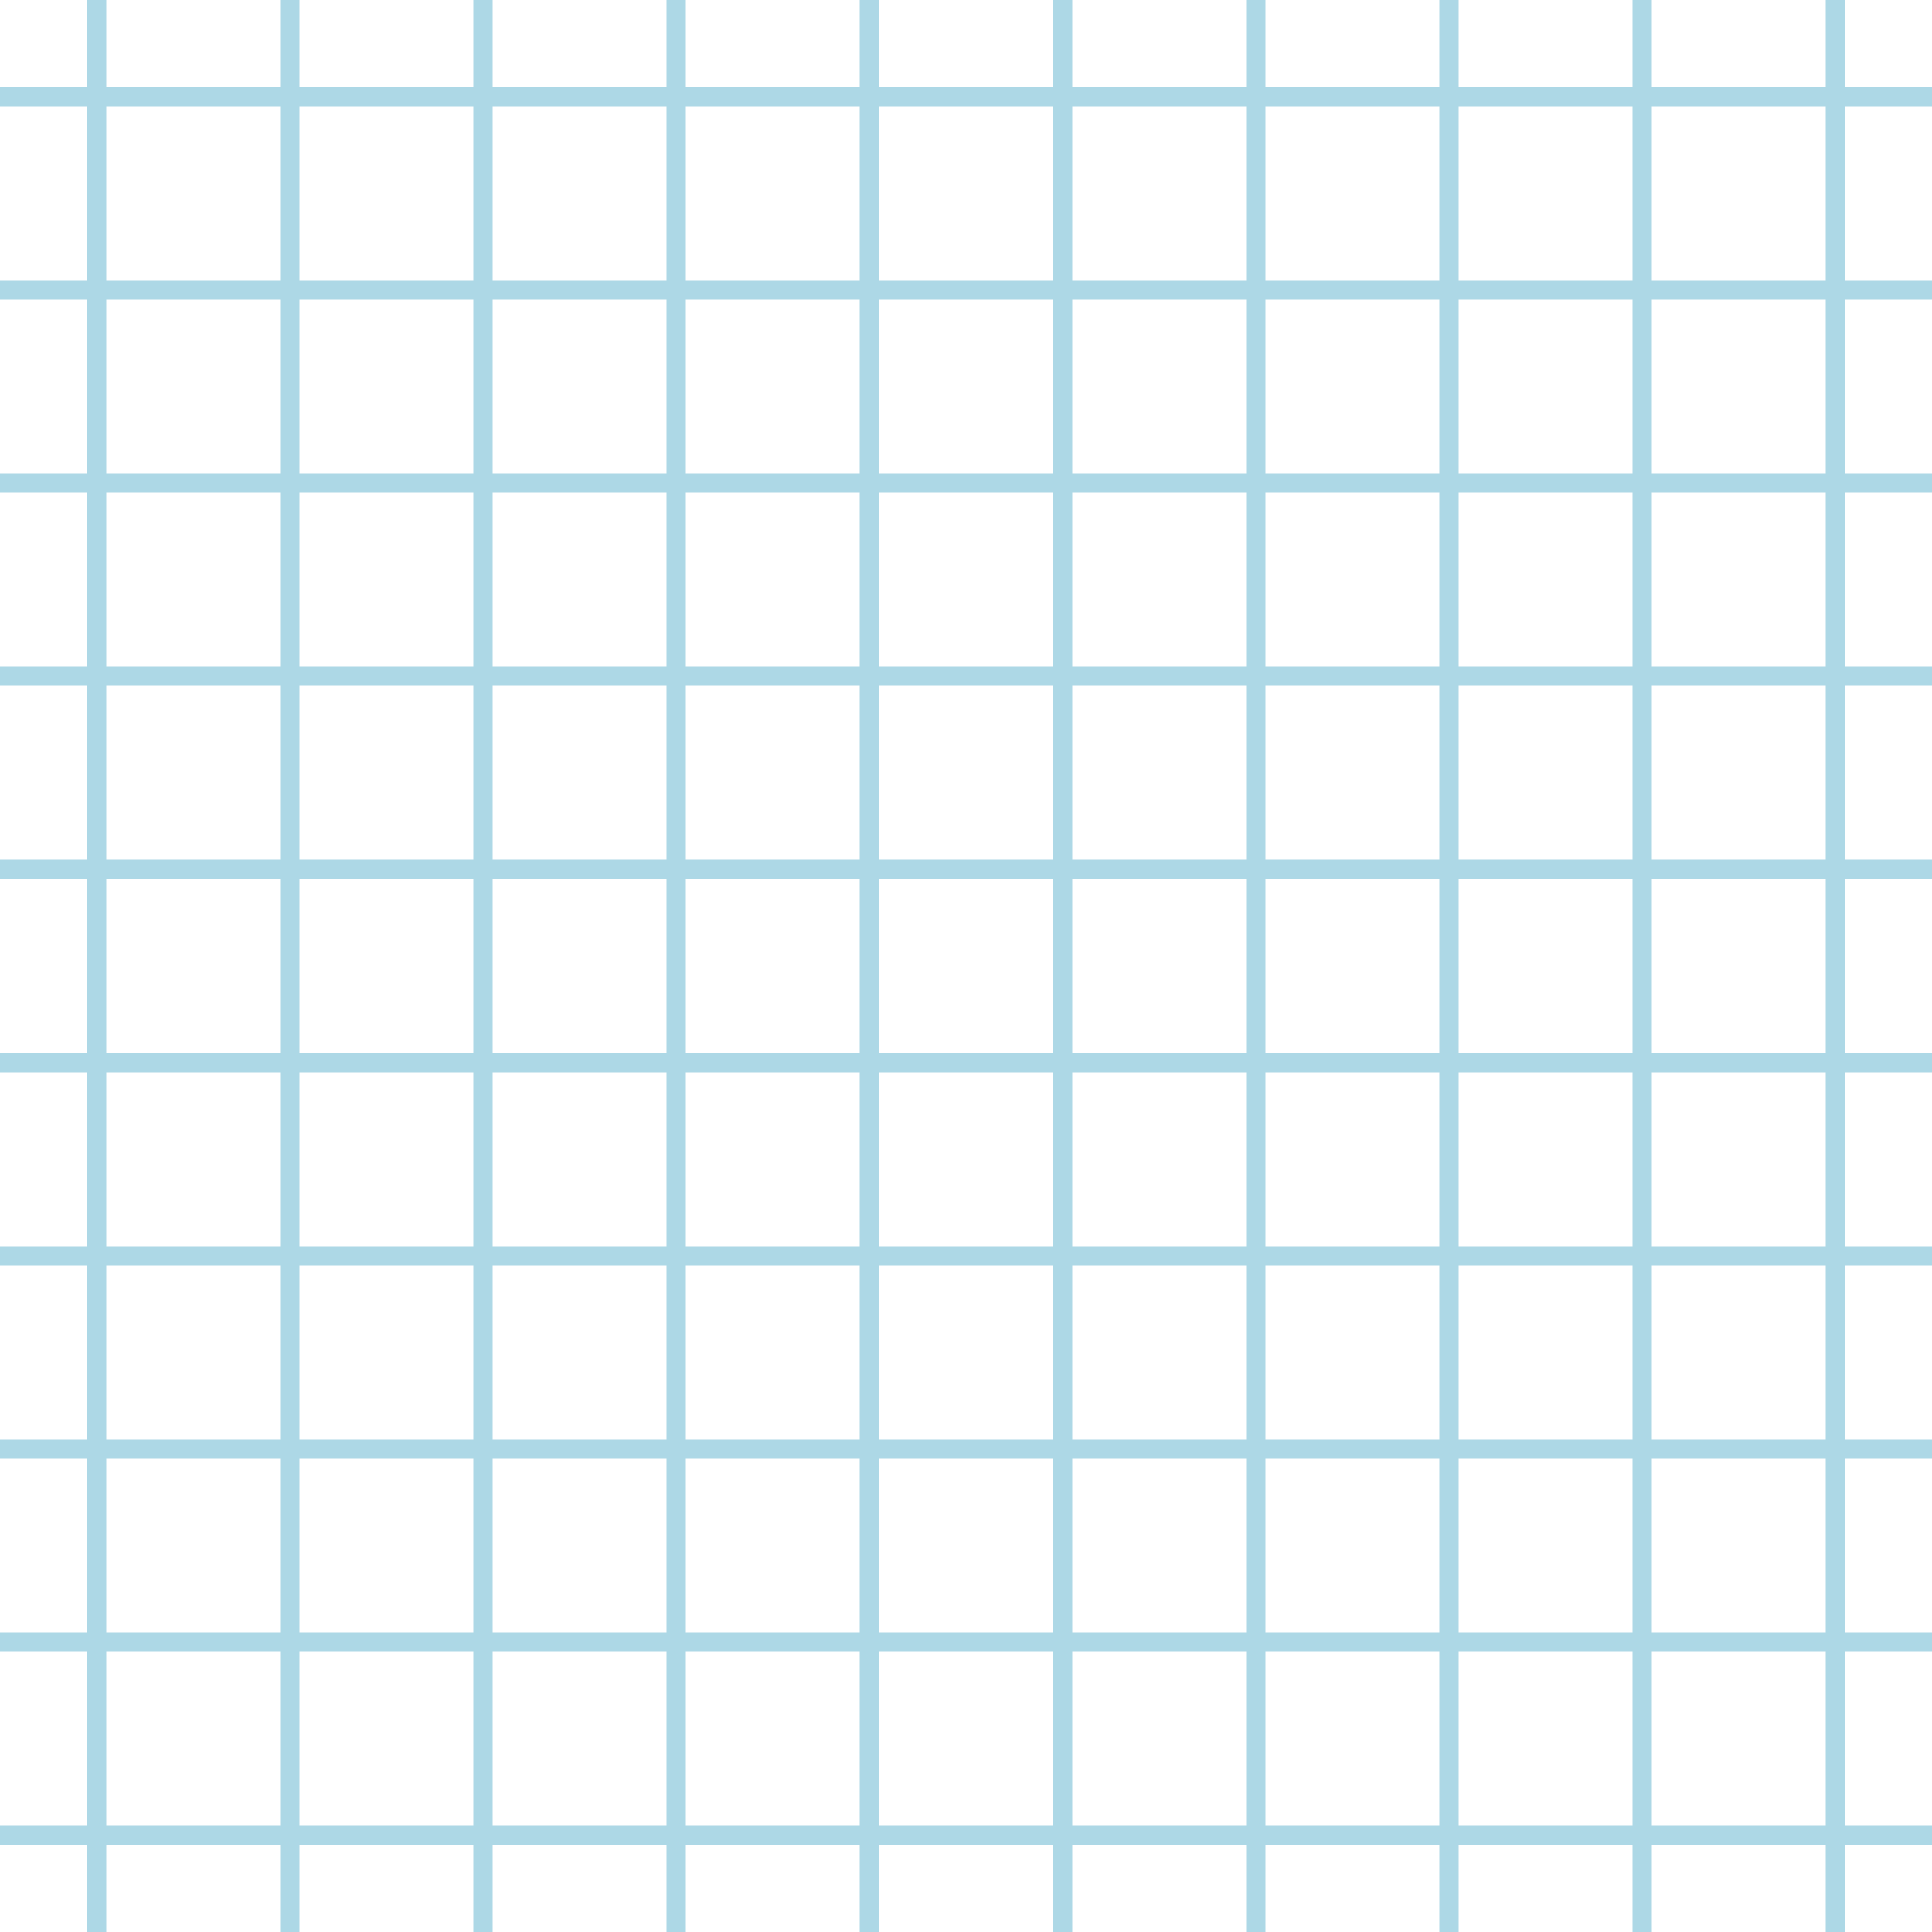
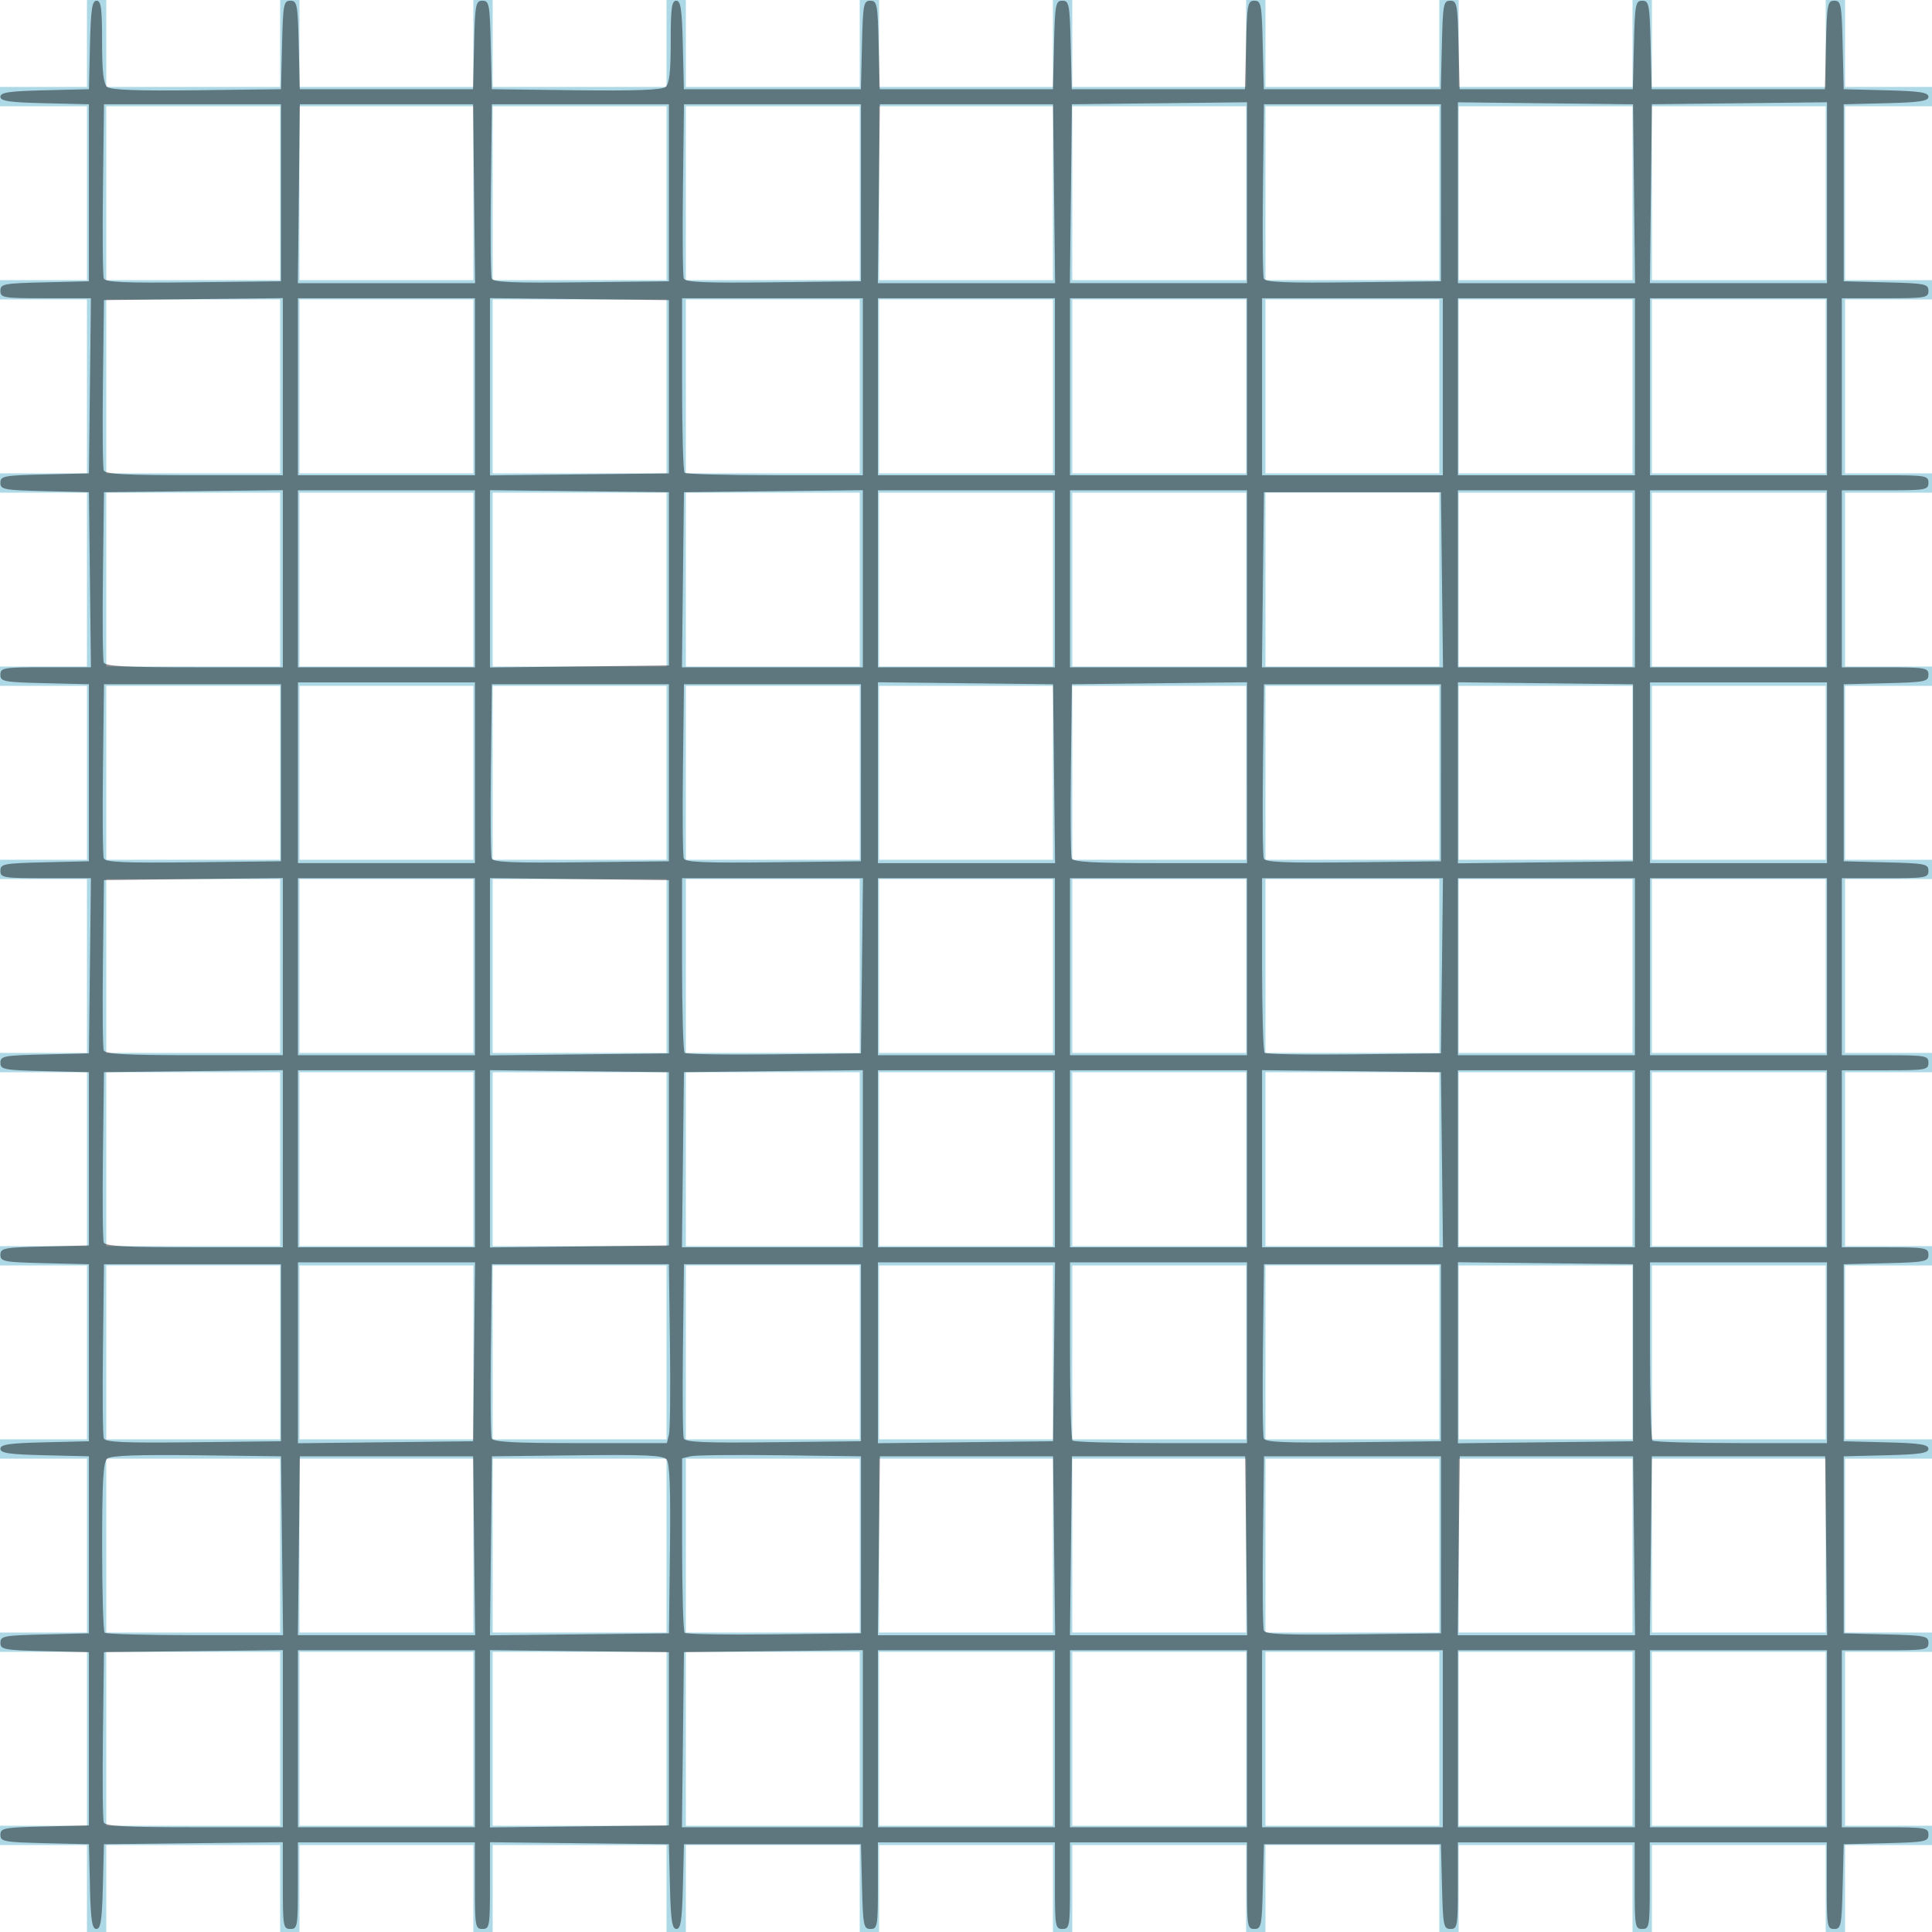
- <svg xmlns="http://www.w3.org/2000/svg" width="100" height="100" viewBox="0 0 100 100" preserveAspectRatio="none">
-   <defs>
+ <svg xmlns="http://www.w3.org/2000/svg" xmlns:ns1="http://www.openswatchbook.org/uri/2009/osb" xmlns:xlink="http://www.w3.org/1999/xlink" width="100" height="100" viewBox="0 0 100 100" preserveAspectRatio="none" version="1.1" id="svg9">
+   <defs id="defs5">
+     <linearGradient ns1:paint="solid" id="linearGradient1819">
+       <stop id="stop1817" offset="0" style="stop-color:#000000;stop-opacity:1;" />
+     </linearGradient>
    <pattern id="diagonalLines" patternUnits="userSpaceOnUse" width="10" height="10">
-       <path d="M -1,5 H 11 M 5,-1 V11" style="stroke:lightblue; stroke-width:1; stroke-style:dashed" />
+       <path d="M -1,5 H 11 M 5,-1 V11" style="stroke:lightblue; stroke-width:1; stroke-style:dashed" id="path2" />
    </pattern>
+     <linearGradient gradientUnits="userSpaceOnUse" y2="49.94" x2="99.826" y1="49.94" x1="0.021" id="linearGradient1821" xlink:href="#linearGradient1819" />
  </defs>
-   <rect x="0" y="0" width="100" height="100" fill="url(#diagonalLines)" />
+   <rect x="0" y="0" width="100" height="100" fill="url(#diagonalLines)" id="rect7" />
+   <path style="opacity:0.455;fill:url(#linearGradient1821);fill-opacity:1;stroke-width:0.078;stroke-linecap:round" d="M 4.657,97.649 4.602,95.456 2.312,95.402 c -2.117,-0.051 -2.29,-0.084 -2.29,-0.432 0,-0.349 0.174,-0.382 2.29,-0.432 l 2.29,-0.055 v -4.483 -4.483 l -2.29,-0.055 c -2.117,-0.051 -2.29,-0.084 -2.29,-0.432 0,-0.349 0.174,-0.382 2.29,-0.432 L 4.602,84.54 V 79.959 75.378 L 2.312,75.324 C 0.476,75.28 0.021,75.213 0.021,74.989 c 0,-0.224 0.455,-0.291 2.29,-0.335 L 4.602,74.599 V 70.018 65.437 l -2.29,-0.055 c -2.117,-0.051 -2.29,-0.084 -2.29,-0.432 0,-0.349 0.174,-0.382 2.29,-0.432 l 2.29,-0.055 v -4.483 -4.483 l -2.29,-0.055 c -2.117,-0.051 -2.29,-0.084 -2.29,-0.432 0,-0.349 0.174,-0.382 2.29,-0.432 L 4.602,54.521 4.655,49.989 4.707,45.456 H 2.364 c -2.2,0 -2.343,-0.023 -2.343,-0.384 0,-0.357 0.161,-0.388 2.29,-0.439 l 2.29,-0.055 v -4.581 -4.581 l -2.29,-0.055 c -2.13,-0.051 -2.29,-0.082 -2.29,-0.439 0,-0.36 0.143,-0.384 2.343,-0.384 H 4.707 L 4.655,30.008 4.602,25.476 2.312,25.421 C 0.195,25.37 0.021,25.337 0.021,24.989 c 0,-0.349 0.174,-0.382 2.29,-0.432 L 4.602,24.501 4.655,19.969 4.707,15.437 H 2.364 c -2.2,0 -2.343,-0.023 -2.343,-0.384 0,-0.357 0.161,-0.388 2.29,-0.439 L 4.602,14.56 V 9.979 5.398 L 2.312,5.343 C 0.476,5.299 0.021,5.233 0.021,5.008 c 0,-0.224 0.455,-0.291 2.29,-0.335 L 4.602,4.618 4.657,2.328 c 0.045,-1.859 0.109,-2.29 0.341,-2.29 0.234,0 0.286,0.386 0.286,2.12 0,1.562 0.071,2.179 0.268,2.343 0.188,0.156 1.576,0.207 4.63,0.17 l 4.361,-0.053 0.055,-2.29 c 0.051,-2.117 0.084,-2.29 0.432,-2.29 0.349,0 0.382,0.174 0.432,2.29 l 0.055,2.29 h 4.483 4.483 l 0.055,-2.29 c 0.051,-2.117 0.084,-2.29 0.432,-2.29 0.349,0 0.382,0.174 0.432,2.29 l 0.055,2.29 4.361,0.053 c 3.053,0.037 4.442,-0.014 4.63,-0.17 0.198,-0.164 0.268,-0.781 0.268,-2.343 0,-1.734 0.052,-2.12 0.286,-2.12 0.232,0 0.297,0.431 0.341,2.29 l 0.055,2.29 h 4.581 4.581 l 0.055,-2.29 c 0.051,-2.117 0.084,-2.29 0.432,-2.29 0.349,0 0.382,0.174 0.432,2.29 l 0.055,2.29 h 4.483 4.483 l 0.055,-2.29 c 0.051,-2.117 0.084,-2.29 0.432,-2.29 0.349,0 0.382,0.174 0.432,2.29 l 0.055,2.29 h 4.483 4.483 l 0.055,-2.29 c 0.051,-2.117 0.084,-2.29 0.432,-2.29 0.349,0 0.382,0.174 0.432,2.29 l 0.055,2.29 h 4.581 4.581 l 0.055,-2.29 c 0.051,-2.117 0.084,-2.29 0.432,-2.29 0.349,0 0.382,0.174 0.432,2.29 l 0.055,2.29 h 4.483 4.483 l 0.055,-2.29 c 0.051,-2.117 0.084,-2.29 0.432,-2.29 0.349,0 0.382,0.174 0.432,2.29 l 0.055,2.29 h 4.483 4.483 l 0.055,-2.29 c 0.051,-2.117 0.084,-2.29 0.432,-2.29 0.349,0 0.382,0.174 0.432,2.29 l 0.055,2.29 2.193,0.055 c 1.749,0.044 2.193,0.112 2.193,0.335 0,0.223 -0.444,0.291 -2.193,0.335 l -2.193,0.055 v 4.581 4.581 l 2.193,0.055 c 2.032,0.051 2.193,0.083 2.193,0.439 0,0.359 -0.142,0.383 -2.242,0.383 h -2.242 v 4.581 4.581 h 2.242 c 2.112,0 2.242,0.023 2.242,0.39 0,0.367 -0.13,0.39 -2.242,0.39 h -2.242 v 4.581 4.581 h 2.242 c 2.099,0 2.242,0.024 2.242,0.383 0,0.355 -0.161,0.388 -2.193,0.439 l -2.193,0.055 v 4.581 4.581 l 2.193,0.055 c 2.032,0.051 2.193,0.083 2.193,0.439 0,0.359 -0.142,0.383 -2.242,0.383 h -2.242 v 4.581 4.581 h 2.242 c 2.112,0 2.242,0.023 2.242,0.39 0,0.367 -0.13,0.39 -2.242,0.39 h -2.242 v 4.581 4.581 h 2.242 c 2.099,0 2.242,0.024 2.242,0.383 0,0.355 -0.161,0.388 -2.193,0.439 l -2.193,0.055 v 4.581 4.581 l 2.193,0.055 c 1.749,0.044 2.193,0.112 2.193,0.335 0,0.223 -0.444,0.291 -2.193,0.335 l -2.193,0.055 v 4.581 4.581 l 2.193,0.055 c 2.032,0.051 2.193,0.083 2.193,0.439 0,0.359 -0.142,0.383 -2.242,0.383 h -2.242 v 4.581 4.581 h 2.242 c 2.099,0 2.242,0.024 2.242,0.383 0,0.355 -0.161,0.388 -2.193,0.439 l -2.193,0.055 -0.055,2.193 c -0.051,2.032 -0.083,2.193 -0.439,2.193 -0.359,0 -0.383,-0.142 -0.383,-2.242 v -2.242 h -4.581 -4.581 v 2.242 c 0,2.112 -0.023,2.242 -0.39,2.242 -0.367,0 -0.39,-0.13 -0.39,-2.242 V 95.359 H 80.041 75.46 v 2.242 c 0,2.099 -0.024,2.242 -0.383,2.242 -0.355,0 -0.388,-0.161 -0.439,-2.193 l -0.055,-2.193 h -4.581 -4.581 l -0.055,2.193 c -0.051,2.032 -0.083,2.193 -0.439,2.193 -0.359,0 -0.383,-0.142 -0.383,-2.242 v -2.242 h -4.581 -4.581 v 2.242 c 0,2.112 -0.023,2.242 -0.39,2.242 -0.367,0 -0.39,-0.13 -0.39,-2.242 v -2.242 h -4.581 -4.581 v 2.242 c 0,2.099 -0.024,2.242 -0.383,2.242 -0.355,0 -0.388,-0.161 -0.439,-2.193 l -0.055,-2.193 h -4.581 -4.581 l -0.055,2.193 c -0.044,1.749 -0.112,2.193 -0.335,2.193 -0.223,0 -0.291,-0.444 -0.335,-2.193 l -0.055,-2.193 -4.63,-0.052 -4.63,-0.052 v 2.245 c 0,2.115 -0.023,2.245 -0.39,2.245 -0.367,0 -0.39,-0.13 -0.39,-2.242 v -2.242 h -4.581 -4.581 v 2.242 c 0,2.112 -0.023,2.242 -0.39,2.242 -0.367,0 -0.39,-0.13 -0.39,-2.245 v -2.245 l -4.63,0.052 -4.63,0.052 -0.055,2.193 c -0.044,1.749 -0.112,2.193 -0.335,2.193 -0.223,0 -0.291,-0.444 -0.335,-2.193 z m 9.984,-7.655 v -4.584 l -4.63,0.052 -4.63,0.052 -0.053,4.284 c -0.029,2.356 -0.01,4.396 0.043,4.532 0.073,0.191 1.147,0.248 4.682,0.248 h 4.587 z m 9.942,0.004 v -4.581 h -4.581 -4.581 v 4.581 4.581 h 4.581 4.581 z m 10.039,0 v -4.483 l -4.63,-0.052 -4.63,-0.052 v 4.588 4.588 l 4.63,-0.052 4.63,-0.052 z m 10.039,-0.004 v -4.584 l -4.63,0.052 -4.63,0.052 -0.052,4.532 -0.052,4.532 h 4.682 4.682 z m 9.942,0.004 v -4.581 h -4.581 -4.581 v 4.581 4.581 h 4.581 4.581 z m 9.942,0 v -4.581 h -4.581 -4.581 v 4.581 4.581 h 4.581 4.581 z m 10.136,0 v -4.581 h -4.678 -4.678 v 4.581 4.581 h 4.678 4.678 z m 9.942,0 V 85.417 H 80.041 75.46 v 4.581 4.581 h 4.581 4.581 z m 9.942,0 v -4.581 h -4.581 -4.581 v 4.581 4.581 h 4.581 4.581 z m -79.967,-9.99 -0.052,-4.63 -4.361,-0.053 c -3.053,-0.037 -4.442,0.014 -4.63,0.17 -0.213,0.177 -0.268,1.115 -0.268,4.552 0,2.381 0.058,4.388 0.13,4.46 0.071,0.071 2.178,0.13 4.682,0.13 h 4.552 z m 9.942,0 -0.052,-4.63 h -4.483 -4.483 l -0.052,4.63 -0.052,4.63 h 4.588 4.588 z m 10.137,0.171 c 0.037,-3.086 -0.013,-4.441 -0.173,-4.633 -0.183,-0.221 -1.054,-0.262 -4.633,-0.219 l -4.408,0.052 -0.052,4.633 -0.052,4.633 4.633,-0.052 4.633,-0.052 z m 9.889,-0.219 v -4.581 l -4.191,-0.055 c -2.305,-0.03 -4.388,-0.007 -4.63,0.052 l -0.439,0.108 v 4.447 c 0,2.446 0.06,4.507 0.133,4.581 0.073,0.073 2.157,0.11 4.63,0.081 l 4.496,-0.052 z m 9.994,0.049 -0.052,-4.63 h -4.483 -4.483 l -0.052,4.63 -0.052,4.63 h 4.588 4.588 z m 9.942,0 -0.052,-4.63 h -4.483 -4.483 l -0.052,4.63 -0.052,4.63 h 4.588 4.588 z m 10.084,-0.049 v -4.581 h -4.581 -4.581 l -0.053,4.382 c -0.029,2.41 -0.009,4.495 0.044,4.633 0.076,0.198 1.069,0.24 4.633,0.199 l 4.537,-0.052 z m 9.994,0.049 -0.052,-4.63 H 80.041 75.557 l -0.052,4.63 -0.052,4.63 h 4.588 4.588 z m 9.942,0 -0.052,-4.63 H 89.982 85.499 l -0.052,4.63 -0.052,4.63 h 4.588 4.588 z M 14.544,70.018 V 65.437 H 9.963 5.382 l -0.053,4.382 c -0.029,2.41 -0.009,4.495 0.044,4.633 0.076,0.198 1.069,0.24 4.633,0.199 l 4.537,-0.052 z m 9.994,-0.049 0.052,-4.63 h -4.584 -4.584 v 4.682 4.682 l 4.532,-0.052 4.532,-0.052 z m 10.087,4.288 c 0.059,-0.241 0.083,-2.325 0.052,-4.63 l -0.055,-4.191 h -4.581 -4.581 l -0.053,4.382 c -0.029,2.41 -0.01,4.493 0.043,4.63 0.073,0.191 1.13,0.248 4.581,0.248 h 4.486 z m 9.939,-4.24 v -4.581 h -4.581 -4.581 l -0.053,4.382 c -0.029,2.41 -0.009,4.495 0.044,4.633 0.076,0.198 1.069,0.24 4.633,0.199 l 4.537,-0.052 z m 9.994,-0.049 0.052,-4.63 h -4.584 -4.584 v 4.682 4.682 l 4.532,-0.052 4.532,-0.052 z m 9.987,0.049 V 65.339 h -4.581 -4.581 v 4.548 c 0,2.502 0.058,4.607 0.13,4.678 0.071,0.071 2.133,0.13 4.581,0.13 h 4.451 z m 10.039,0 v -4.581 h -4.581 -4.581 l -0.053,4.382 c -0.029,2.41 -0.009,4.495 0.044,4.633 0.076,0.198 1.069,0.24 4.633,0.199 l 4.537,-0.052 z m 9.942,0 v -4.581 l -4.532,-0.052 -4.532,-0.052 v 4.686 4.686 l 4.532,-0.052 4.532,-0.052 z m 10.039,0 V 65.339 h -4.581 -4.581 v 4.548 c 0,2.502 0.058,4.607 0.13,4.678 0.071,0.071 2.133,0.13 4.581,0.13 h 4.451 z M 14.641,59.975 v -4.584 l -4.63,0.052 -4.63,0.052 -0.053,4.284 c -0.029,2.356 -0.01,4.396 0.043,4.532 0.073,0.191 1.147,0.248 4.682,0.248 h 4.587 z m 9.942,0.004 v -4.581 h -4.581 -4.581 v 4.581 4.581 h 4.581 4.581 z m 10.039,0 v -4.483 l -4.63,-0.052 -4.63,-0.052 v 4.588 4.588 l 4.63,-0.052 4.63,-0.052 z m 10.039,-0.004 v -4.584 l -4.63,0.052 -4.63,0.052 -0.052,4.532 -0.052,4.532 h 4.682 4.682 z m 9.942,0.004 v -4.581 h -4.581 -4.581 v 4.581 4.581 h 4.581 4.581 z m 9.942,0 v -4.581 h -4.581 -4.581 v 4.581 4.581 h 4.581 4.581 z m 10.091,0.049 -0.052,-4.532 -4.63,-0.052 -4.63,-0.052 v 4.584 4.584 h 4.682 4.682 z m 9.987,-0.049 V 55.398 H 80.041 75.46 v 4.581 4.581 h 4.581 4.581 z m 9.942,0 v -4.581 h -4.581 -4.581 v 4.581 4.581 h 4.581 4.581 z M 14.641,50.034 V 45.449 l -4.63,0.052 -4.63,0.052 -0.053,4.284 c -0.029,2.356 -0.01,4.396 0.043,4.532 0.073,0.191 1.147,0.248 4.682,0.248 h 4.587 z m 9.942,0.004 v -4.581 h -4.581 -4.581 v 4.581 4.581 h 4.581 4.581 z m 10.039,0 v -4.483 l -4.63,-0.052 -4.63,-0.052 v 4.588 4.588 l 4.63,-0.052 4.63,-0.052 z m 9.994,-0.049 0.052,-4.532 h -4.682 -4.682 v 4.451 c 0,2.448 0.06,4.511 0.133,4.584 0.073,0.073 2.157,0.11 4.63,0.081 l 4.496,-0.052 z m 9.987,0.049 v -4.581 h -4.581 -4.581 v 4.581 4.581 h 4.581 4.581 z m 9.942,0 v -4.581 h -4.581 -4.581 v 4.581 4.581 h 4.581 4.581 z m 10.091,-0.049 0.052,-4.532 h -4.682 -4.682 v 4.451 c 0,2.448 0.06,4.511 0.133,4.584 0.073,0.073 2.157,0.11 4.63,0.081 l 4.496,-0.052 z m 9.987,0.049 V 45.456 H 80.041 75.46 v 4.581 4.581 h 4.581 4.581 z m 9.942,0 v -4.581 h -4.581 -4.581 v 4.581 4.581 h 4.581 4.581 z M 14.544,39.998 V 35.417 H 9.963 5.382 l -0.053,4.382 c -0.029,2.41 -0.009,4.495 0.044,4.633 0.076,0.198 1.069,0.24 4.633,0.199 l 4.537,-0.052 z m 10.039,0 v -4.678 h -4.581 -4.581 v 4.678 4.678 h 4.581 4.581 z m 10.039,0 v -4.581 h -4.581 -4.581 l -0.053,4.382 c -0.029,2.41 -0.009,4.495 0.044,4.633 0.076,0.198 1.069,0.24 4.633,0.199 l 4.537,-0.052 z m 9.942,0 v -4.581 h -4.581 -4.581 l -0.053,4.382 c -0.029,2.41 -0.009,4.495 0.044,4.633 0.076,0.198 1.069,0.24 4.633,0.199 l 4.537,-0.052 z m 9.994,0.049 -0.052,-4.63 -4.532,-0.052 -4.532,-0.052 v 4.682 4.682 h 4.584 4.584 z m 9.987,-0.052 V 35.313 l -4.532,0.052 -4.532,0.052 -0.053,4.382 c -0.029,2.41 -0.01,4.493 0.043,4.63 0.073,0.191 1.13,0.248 4.585,0.248 h 4.49 z m 10.039,0.004 v -4.581 h -4.581 -4.581 l -0.053,4.382 c -0.029,2.41 -0.009,4.495 0.044,4.633 0.076,0.198 1.069,0.24 4.633,0.199 l 4.537,-0.052 v -4.581 z m 9.942,0 v -4.581 l -4.532,-0.052 -4.532,-0.052 v 4.686 4.686 l 4.532,-0.052 4.532,-0.052 v -4.581 z m 10.039,0 v -4.678 h -4.581 -4.581 v 4.678 4.678 h 4.581 4.581 z M 14.641,29.956 v -4.584 l -4.63,0.052 -4.63,0.052 -0.053,4.284 c -0.029,2.356 -0.01,4.396 0.043,4.532 0.073,0.191 1.147,0.248 4.682,0.248 h 4.587 z m 9.942,0.004 v -4.581 h -4.581 -4.581 v 4.581 4.581 h 4.581 4.581 z m 10.039,0 V 25.476 l -4.63,-0.052 -4.63,-0.052 v 4.588 4.588 l 4.63,-0.052 4.63,-0.052 z m 10.039,-0.004 v -4.584 l -4.63,0.052 -4.63,0.052 -0.052,4.532 -0.052,4.532 h 4.682 4.682 z m 9.942,0.004 v -4.581 h -4.581 -4.581 v 4.581 4.581 h 4.581 4.581 z m 9.942,0 v -4.581 h -4.581 -4.581 v 4.581 4.581 h 4.581 4.581 z m 10.091,0.049 -0.052,-4.532 h -4.581 -4.581 l -0.052,4.532 -0.052,4.532 h 4.686 4.686 z m 9.987,-0.049 V 25.378 H 80.041 75.46 v 4.581 4.581 h 4.581 4.581 z m 9.942,0 v -4.581 h -4.581 -4.581 v 4.581 4.581 h 4.581 4.581 z M 14.641,20.014 v -4.584 l -4.63,0.052 -4.63,0.052 -0.053,4.284 c -0.029,2.356 -0.01,4.396 0.043,4.532 0.073,0.191 1.147,0.248 4.682,0.248 h 4.587 z m 9.942,0.004 v -4.581 h -4.581 -4.581 v 4.581 4.581 h 4.581 4.581 z m 10.039,0 v -4.483 l -4.63,-0.052 -4.63,-0.052 v 4.588 4.588 l 4.63,-0.052 4.63,-0.052 z m 10.039,0 v -4.581 h -4.678 -4.678 v 4.451 c 0,2.448 0.058,4.509 0.13,4.581 0.071,0.071 2.177,0.13 4.678,0.13 h 4.548 z m 9.942,0 v -4.581 h -4.581 -4.581 v 4.581 4.581 h 4.581 4.581 z m 9.942,0 v -4.581 h -4.581 -4.581 v 4.581 4.581 h 4.581 4.581 z m 10.136,0 v -4.581 h -4.678 -4.678 v 4.581 4.581 h 4.678 4.678 z m 9.942,0 V 15.437 H 80.041 75.46 v 4.581 4.581 h 4.581 4.581 z m 9.942,0 v -4.581 h -4.581 -4.581 v 4.581 4.581 h 4.581 4.581 z M 14.544,9.979 V 5.398 H 9.963 5.382 l -0.053,4.382 c -0.029,2.41 -0.009,4.495 0.044,4.633 0.076,0.198 1.069,0.24 4.633,0.199 l 4.537,-0.052 z m 9.994,0.049 -0.052,-4.63 h -4.483 -4.483 l -0.052,4.63 -0.052,4.63 h 4.588 4.588 z M 34.622,9.979 V 5.398 h -4.581 -4.581 l -0.053,4.382 c -0.029,2.41 -0.009,4.495 0.044,4.633 0.076,0.198 1.069,0.24 4.633,0.199 l 4.537,-0.052 z m 9.942,0 V 5.398 h -4.581 -4.581 l -0.053,4.382 c -0.029,2.41 -0.009,4.495 0.044,4.633 0.076,0.198 1.069,0.24 4.633,0.199 l 4.537,-0.052 z m 9.994,0.049 -0.052,-4.63 h -4.483 -4.483 l -0.052,4.63 -0.052,4.63 h 4.588 4.588 z m 9.987,-0.052 V 5.293 l -4.532,0.052 -4.532,0.052 -0.052,4.63 -0.052,4.63 h 4.584 4.584 z m 10.039,0.004 V 5.398 h -4.581 -4.581 l -0.053,4.382 c -0.029,2.41 -0.009,4.495 0.044,4.633 0.076,0.198 1.069,0.24 4.633,0.199 l 4.537,-0.052 z m 9.994,0.049 -0.052,-4.63 -4.532,-0.052 -4.532,-0.052 v 4.682 4.682 h 4.584 4.584 z m 9.987,-0.052 V 5.293 l -4.532,0.052 -4.532,0.052 -0.052,4.63 -0.052,4.63 h 4.584 4.584 z" id="path856" />
</svg>
